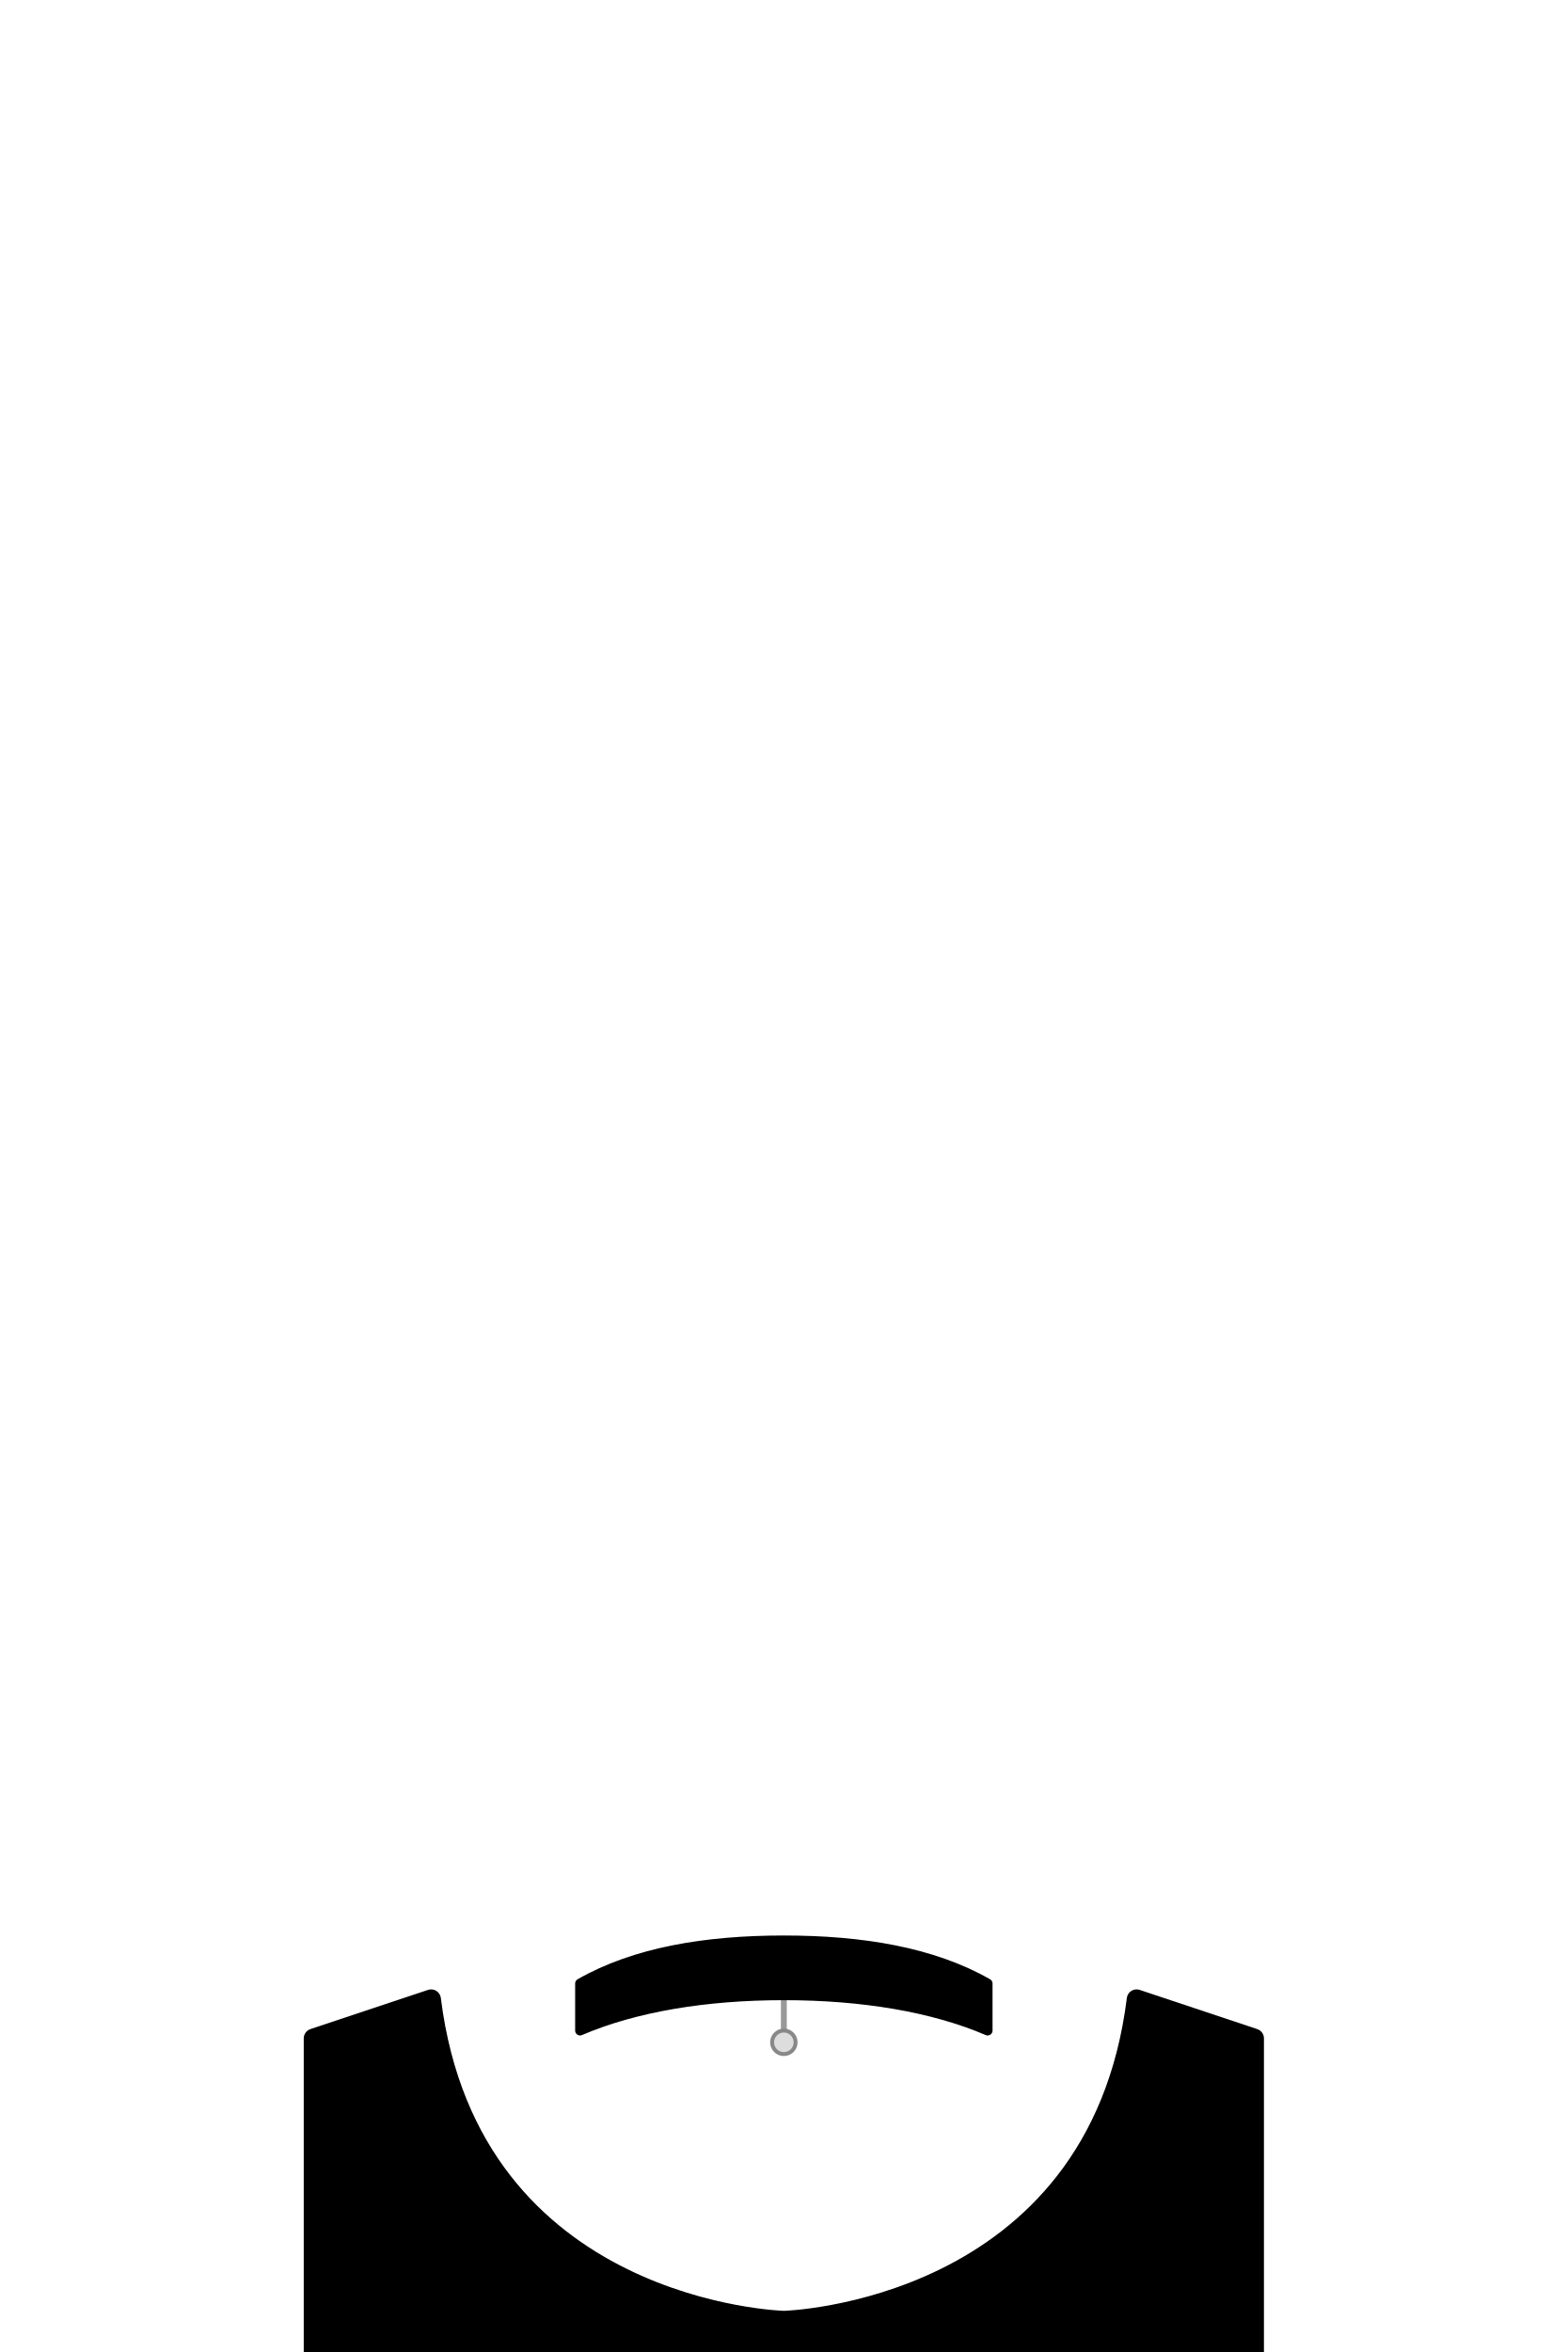
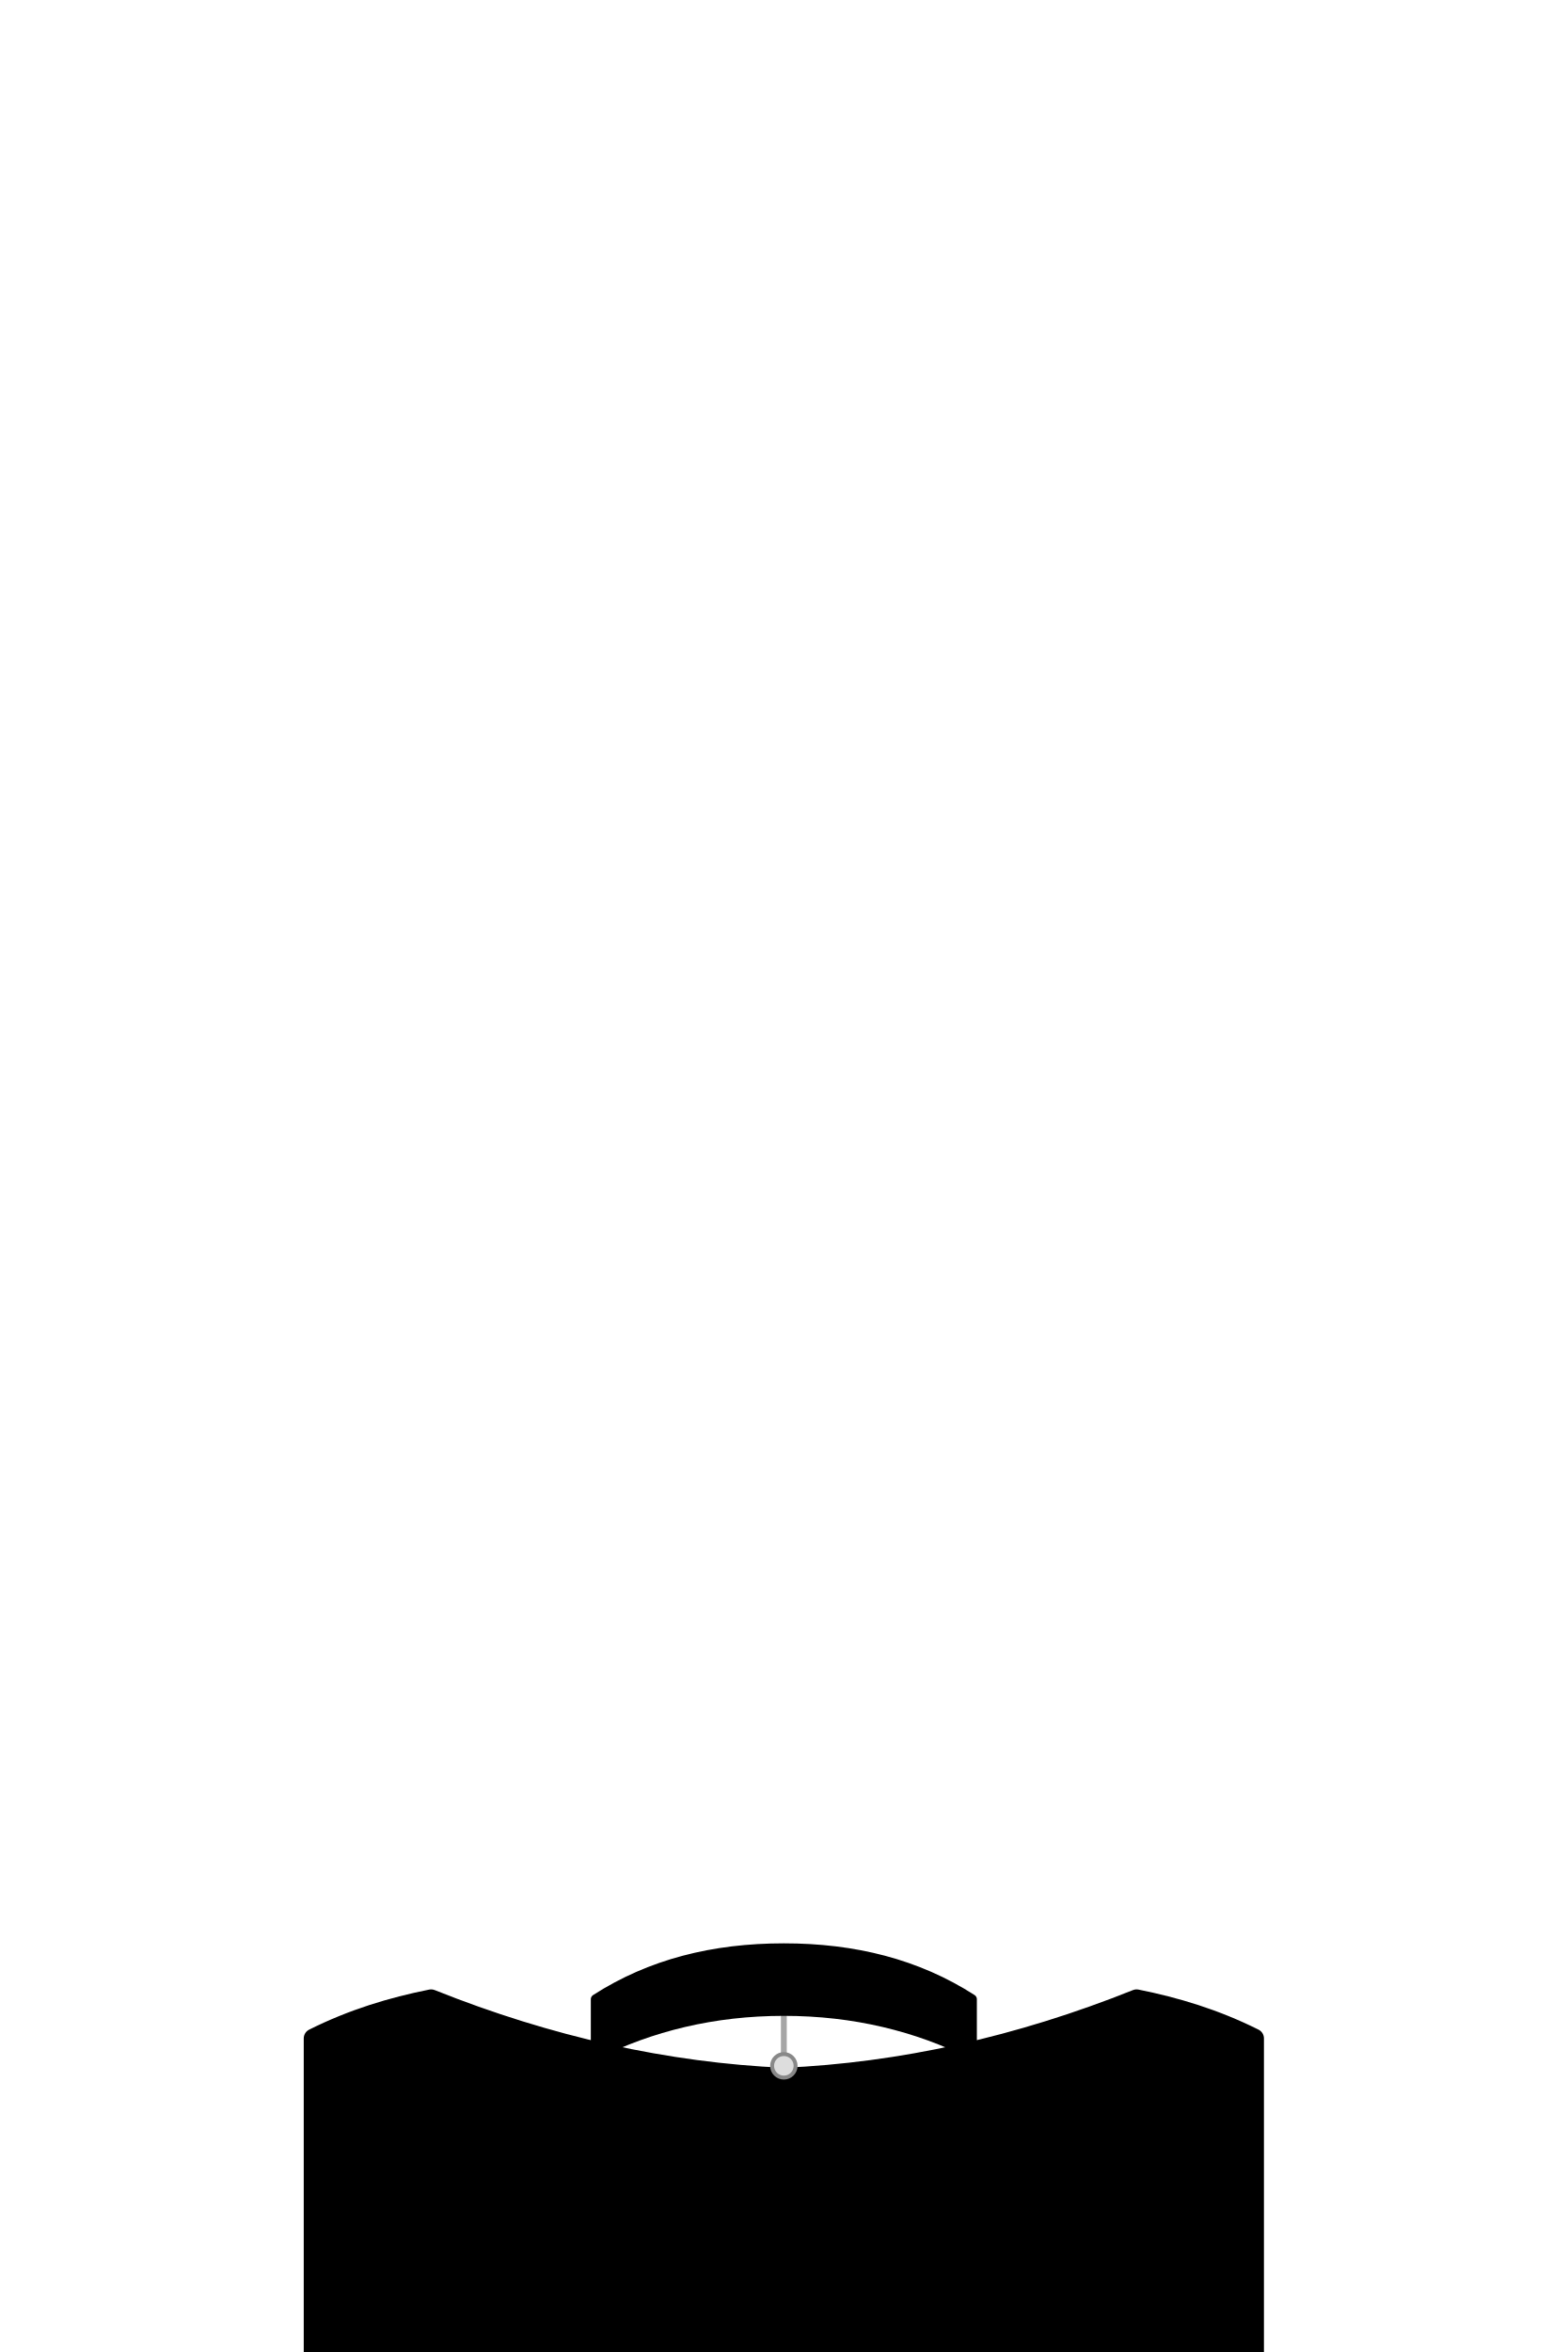
<svg xmlns="http://www.w3.org/2000/svg" viewBox="0 0 400 600" width="400" height="600">
  <g id="mandarin-collar">
-     <path d="M80,610 L80,520 C110,510 110,510 110,510 C120,590 200,592 200,592 C200,592 280,590 290,510 C290,510 290,510 320,520 L320,610 Z" fill="$[primary]" stroke="#000" stroke-width="5" stroke-linejoin="round" />
-     <path d="M148,506 C162,498 180,495 200,495 C220,495 238,498 252,506 L252,518 C238,512 220,509 200,509 C180,509 162,512 148,518 Z" fill="$[primary]" stroke="#000" stroke-width="2.5" stroke-linejoin="round" />
-     <line x1="200" y1="495" x2="200" y2="518" stroke="#000" stroke-width="1.5" opacity="0.4" />
-     <circle cx="200" cy="521" r="3" fill="#ddd" stroke="#888" stroke-width="1" />
+     <path d="M80,610 L80,520 C90,515 100,512 110,510 Q155,528 200,530 Q245,528 290,510 C300,512 310,515 320,520 L320,610 Z" fill="$[primary]" stroke="#000" stroke-width="5" stroke-linejoin="round" />
+     <path d="M152,510 C166,501 182,497 200,497 C218,497 234,501 248,510 L248,524 C234,517 218,513 200,513 C182,513 166,517 152,524 Z" fill="$[primary]" stroke="#000" stroke-width="2.5" stroke-linejoin="round" />
+     <line x1="200" y1="497" x2="200" y2="524" stroke="#000" stroke-width="1.5" opacity="0.35" />
+     <circle cx="200" cy="527" r="3" fill="#ddd" stroke="#888" stroke-width="1" />
  </g>
</svg>
